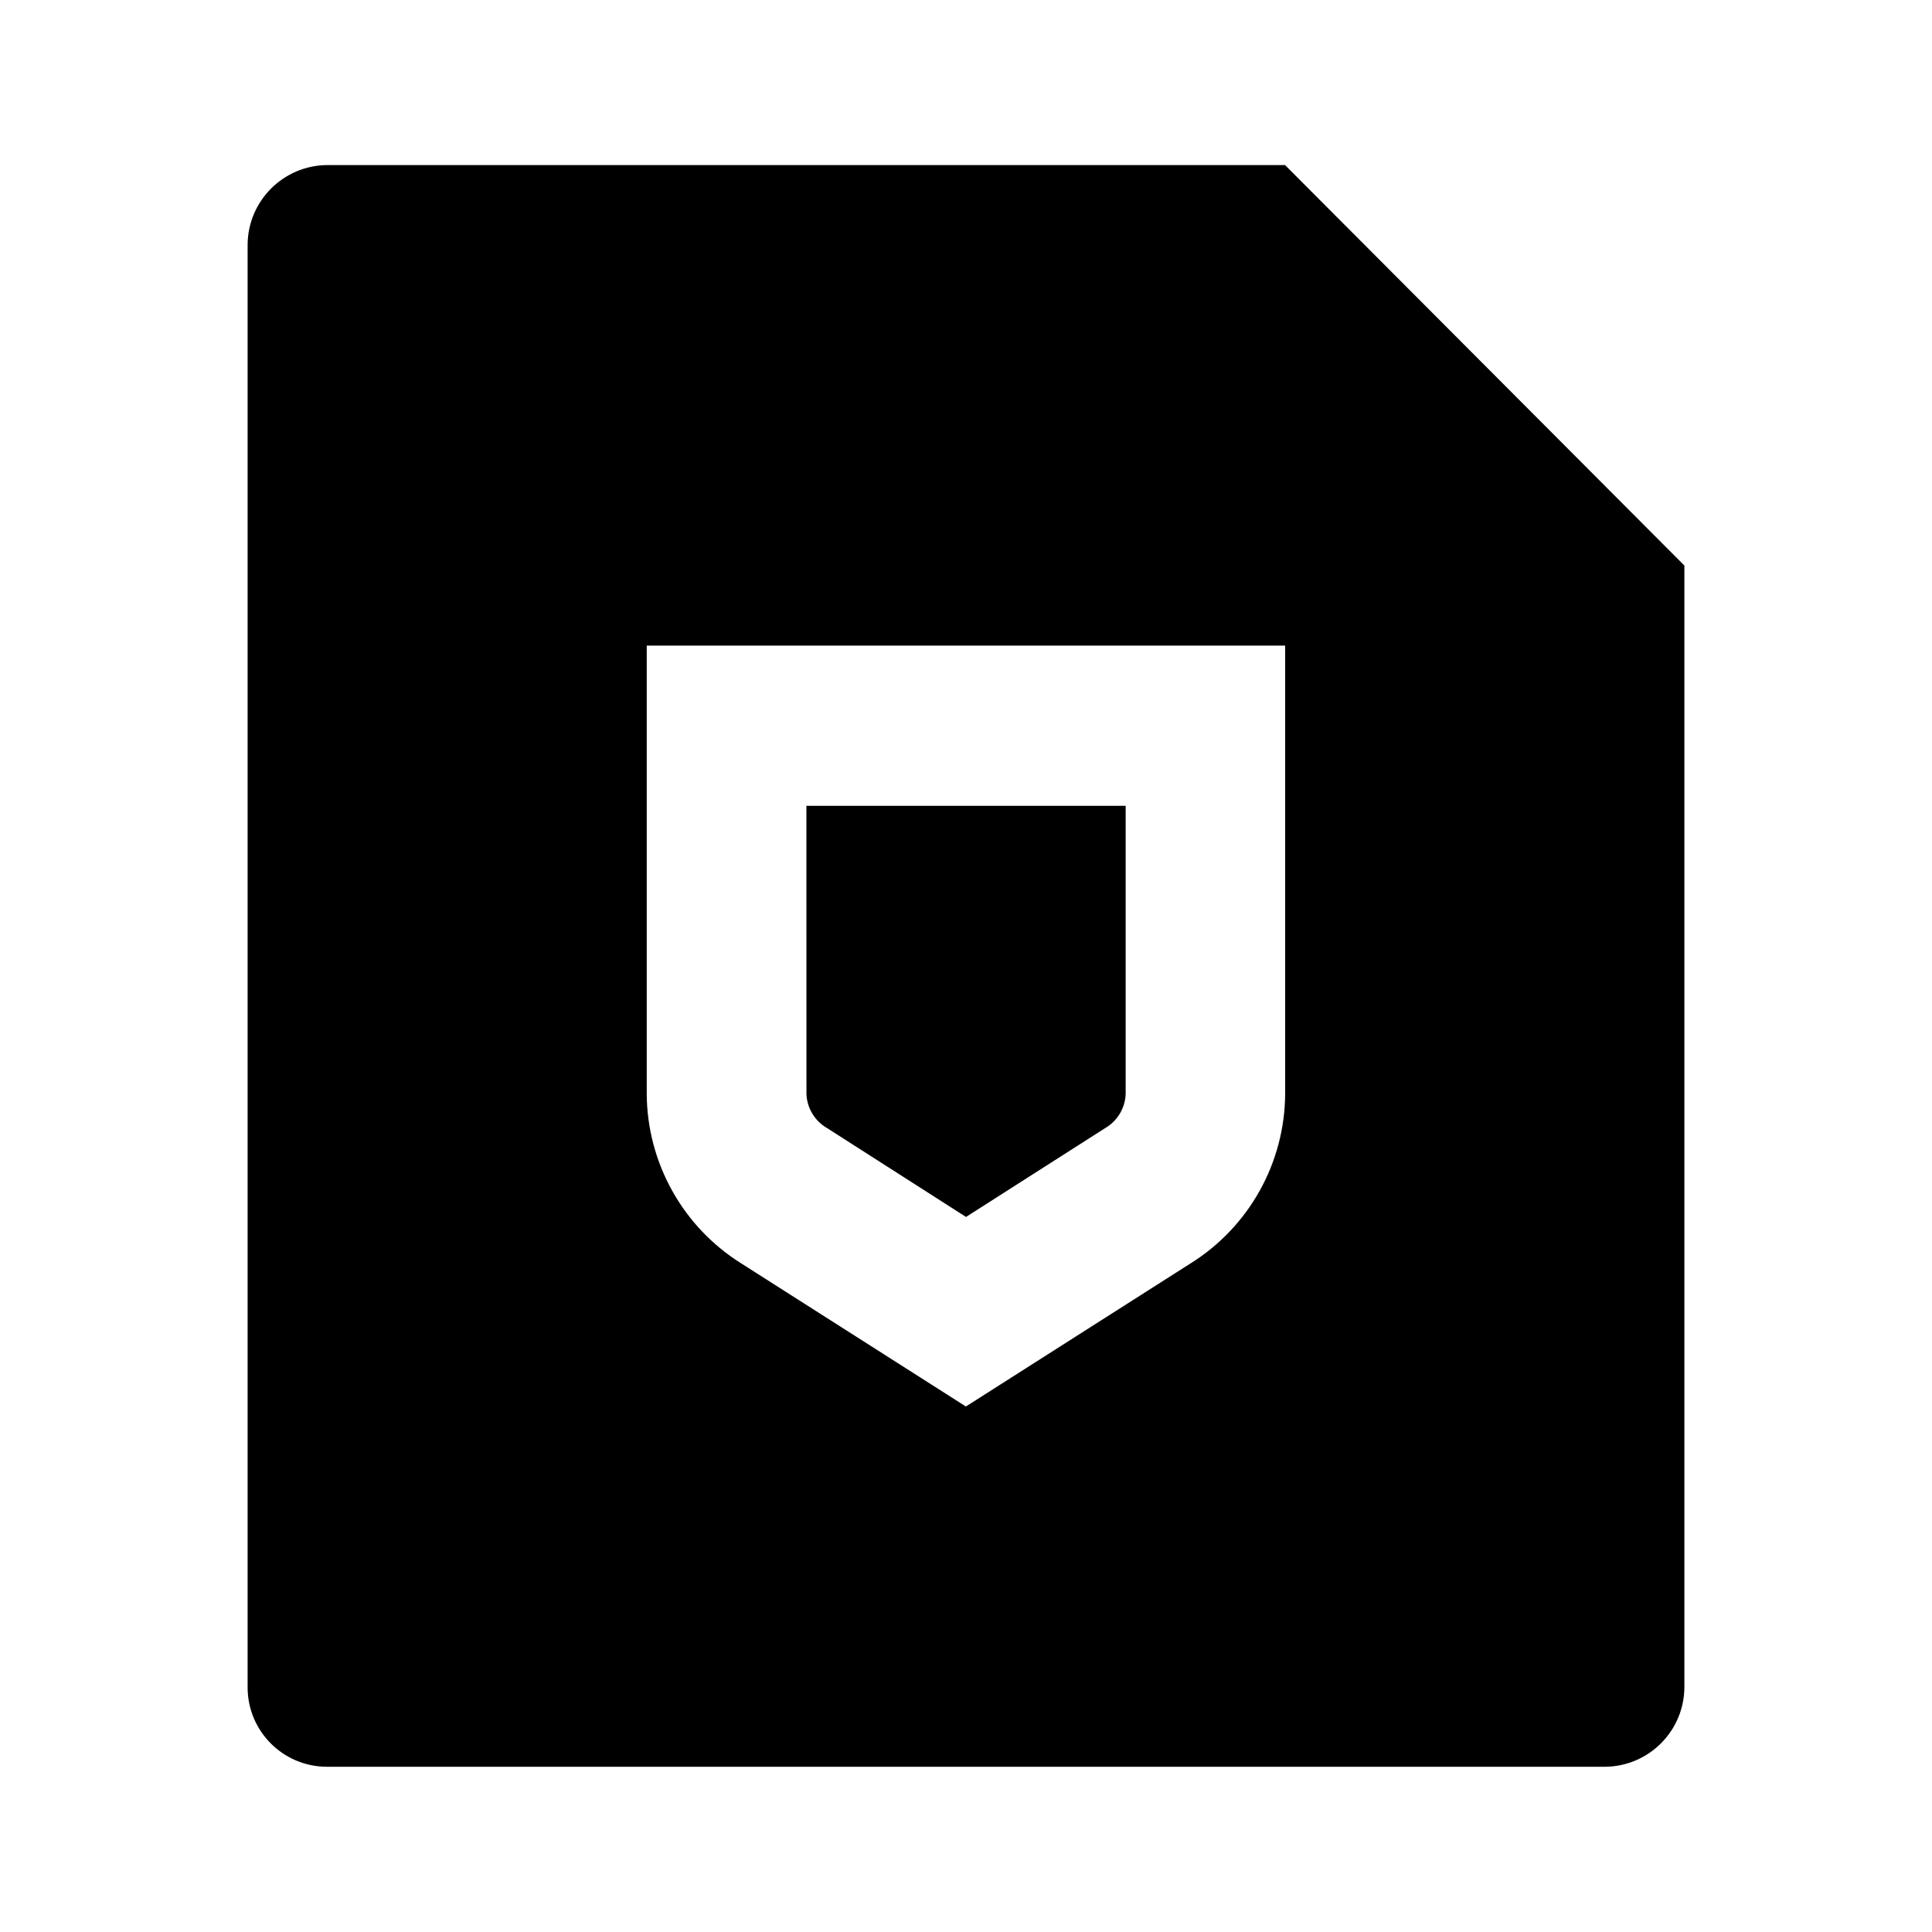
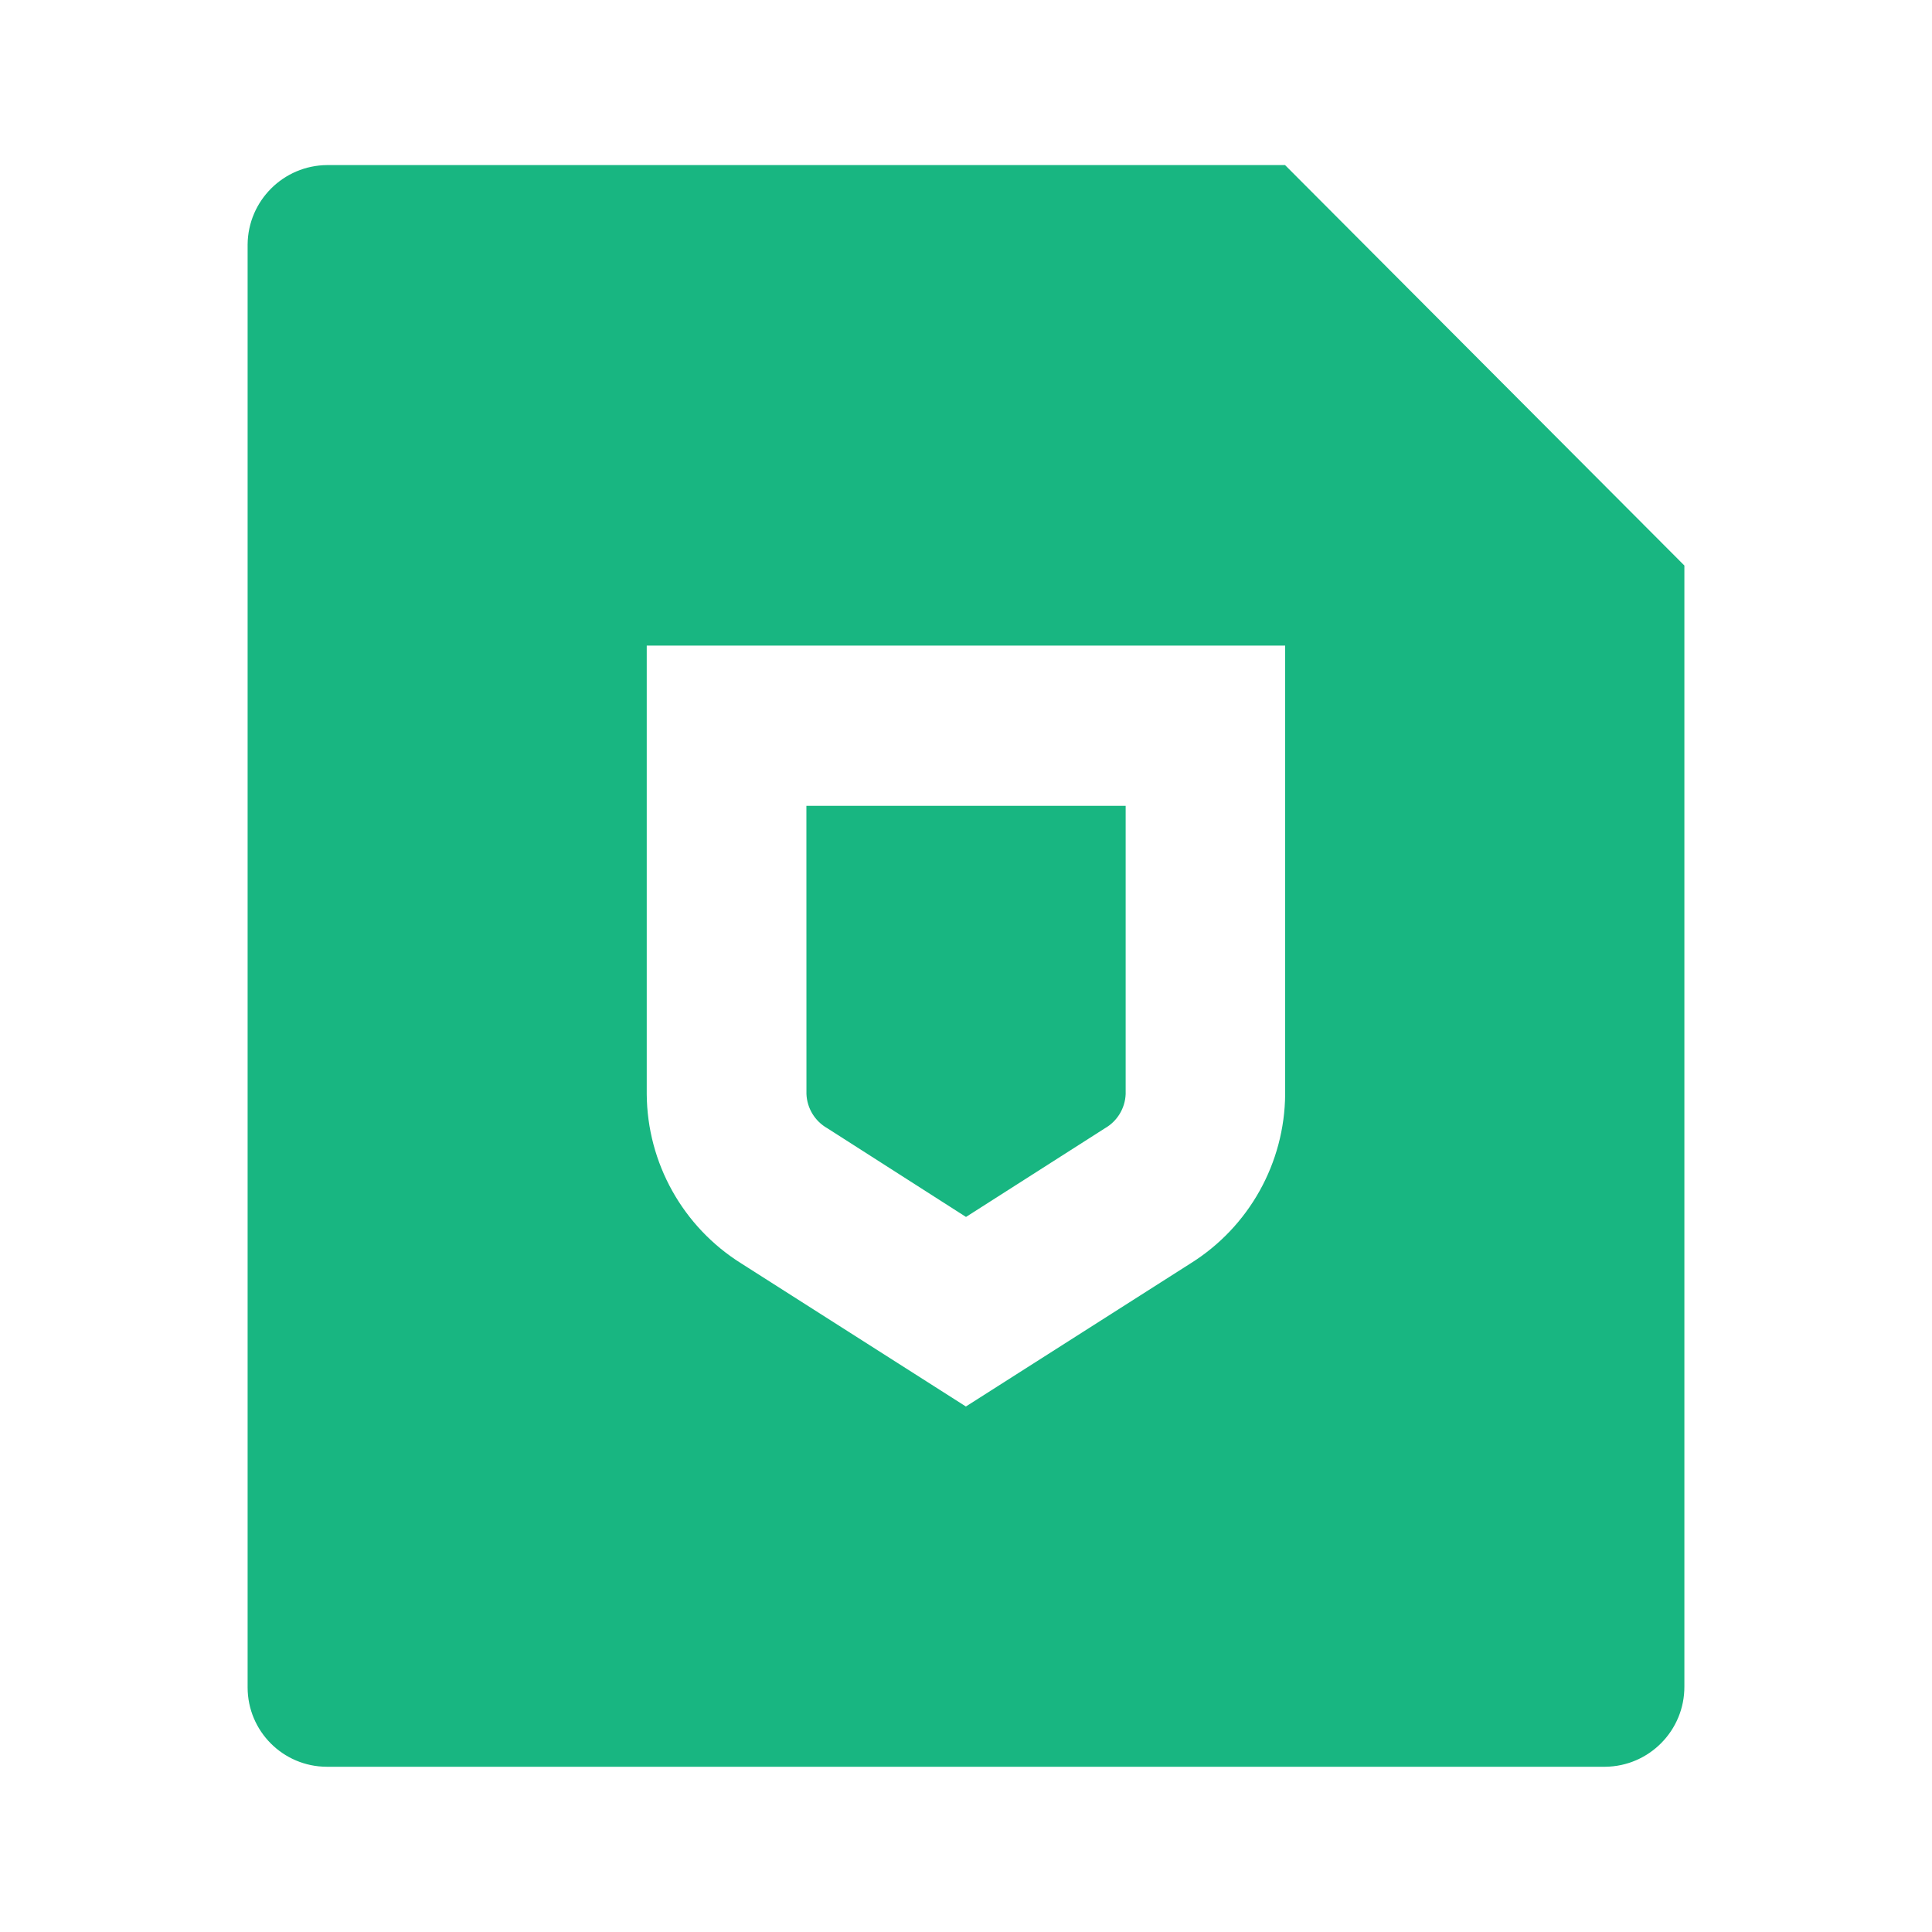
<svg xmlns="http://www.w3.org/2000/svg" id="q4" width="36" height="36" viewBox="0 0 36 36">
  <path id="Path_176" data-name="Path 176" d="M0,0H36V36H0Z" fill="none" />
-   <path id="Path_177" data-name="Path 177" d="M29.772,9.462V30.345a1.49,1.49,0,0,1-1.477,1.5H4.477A1.479,1.479,0,0,1,3,30.367V3.48A1.493,1.493,0,0,1,4.484,2H22.331ZM10.437,10.954v8.357A3.751,3.751,0,0,0,12.2,22.467l4.184,2.665,4.184-2.665a3.749,3.749,0,0,0,1.765-3.155V10.954Zm2.975,2.985h5.949v5.373a.769.769,0,0,1-.387.636L16.386,21.6,13.8,19.946a.769.769,0,0,1-.387-.636Z" transform="translate(1.614 1.076)" fill="#000" />
+   <path id="Path_177" data-name="Path 177" d="M29.772,9.462V30.345a1.49,1.49,0,0,1-1.477,1.5H4.477A1.479,1.479,0,0,1,3,30.367V3.48A1.493,1.493,0,0,1,4.484,2H22.331ZM10.437,10.954v8.357A3.751,3.751,0,0,0,12.2,22.467l4.184,2.665,4.184-2.665a3.749,3.749,0,0,0,1.765-3.155V10.954Zm2.975,2.985h5.949v5.373a.769.769,0,0,1-.387.636L16.386,21.6,13.8,19.946a.769.769,0,0,1-.387-.636Z" transform="translate(1.614 1.076)" fill="#18b681" />
</svg>
